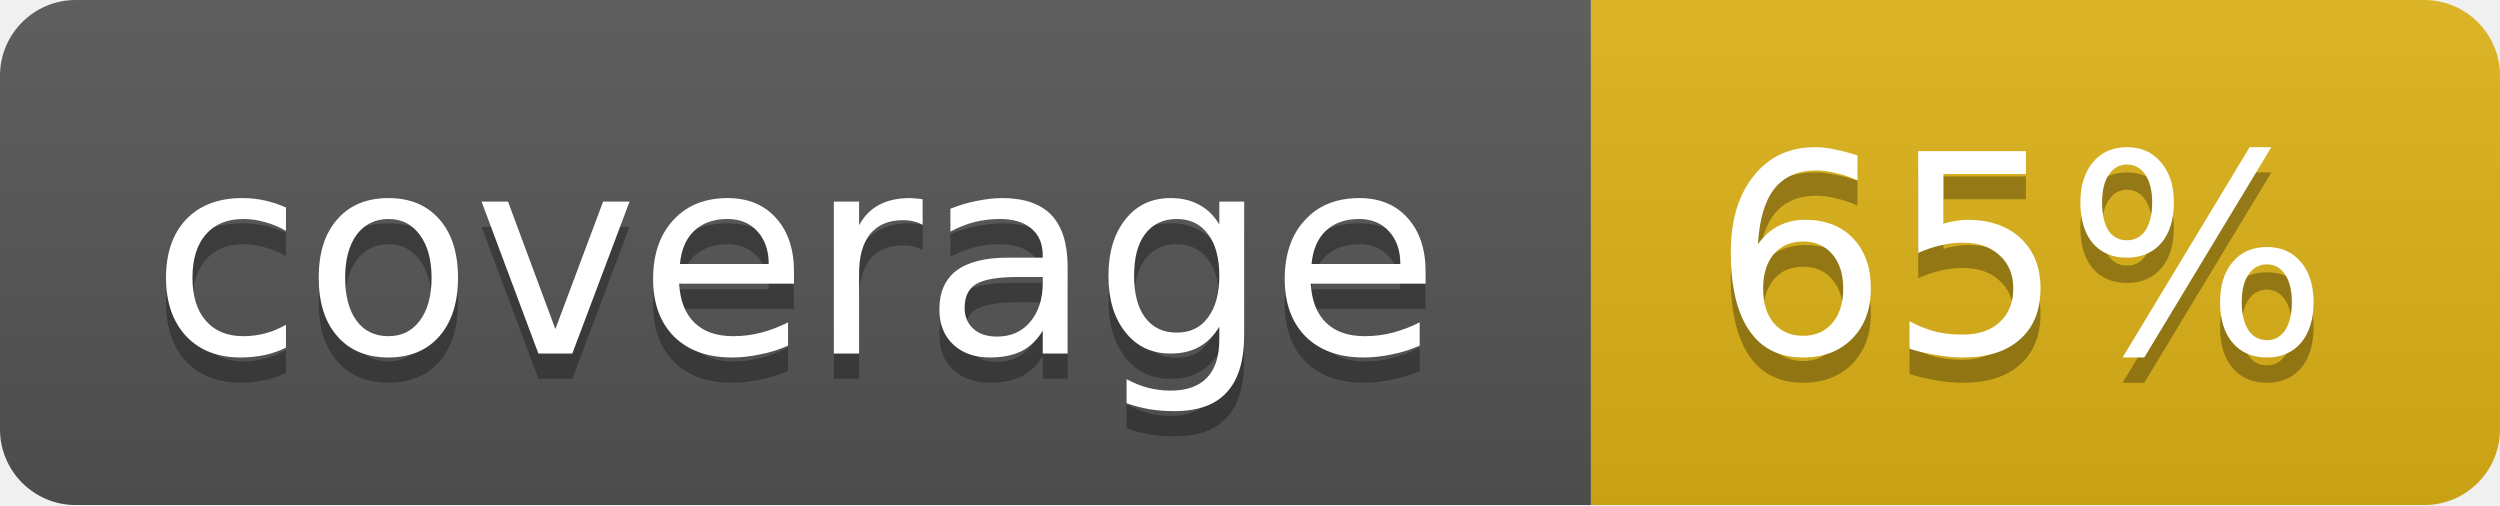
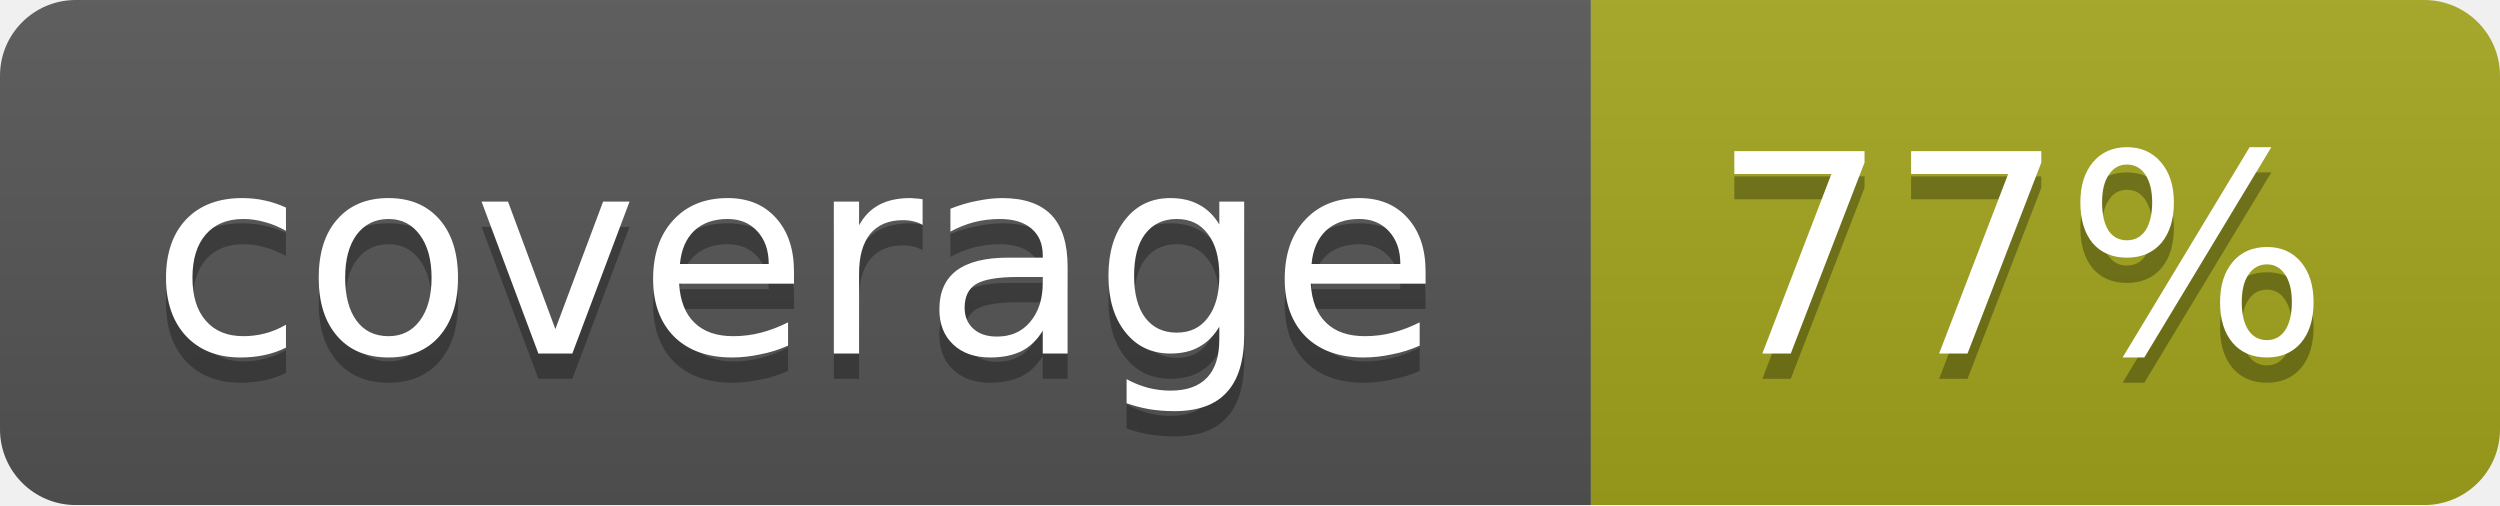
<svg xmlns="http://www.w3.org/2000/svg" width="99" height="20">
  <linearGradient id="b" x2="0" y2="100%">
    <stop offset="0" stop-color="#bbb" stop-opacity=".1" />
    <stop offset="1" stop-opacity=".1" />
  </linearGradient>
  <mask id="a">
    <rect width="99" height="20" rx="3" fill="#fff" />
  </mask>
  <g mask="url(#a)">
    <path fill="#555" d="M0 0h63v20H0z" />
-     <path fill="#dfb317" d="M63 0h36v20H63z" />
+     <path fill="#a4a61d" d="M63 0h36v20H63z" />
    <path fill="url(#b)" d="M0 0h99v20H0z" />
  </g>
  <g fill="#fff" text-anchor="middle" font-family="DejaVu Sans,Verdana,Geneva,sans-serif" font-size="11">
    <text x="31.5" y="15" fill="#010101" fill-opacity=".3">coverage</text>
    <text x="31.5" y="14">coverage</text>
-     <text x="80" y="15" fill="#010101" fill-opacity=".3">65%</text>
-     <text x="80" y="14">65%</text>
+     <text x="80" y="15" fill="#010101" fill-opacity=".3">77%</text>
+     <text x="80" y="14">77%</text>
  </g>
</svg>
